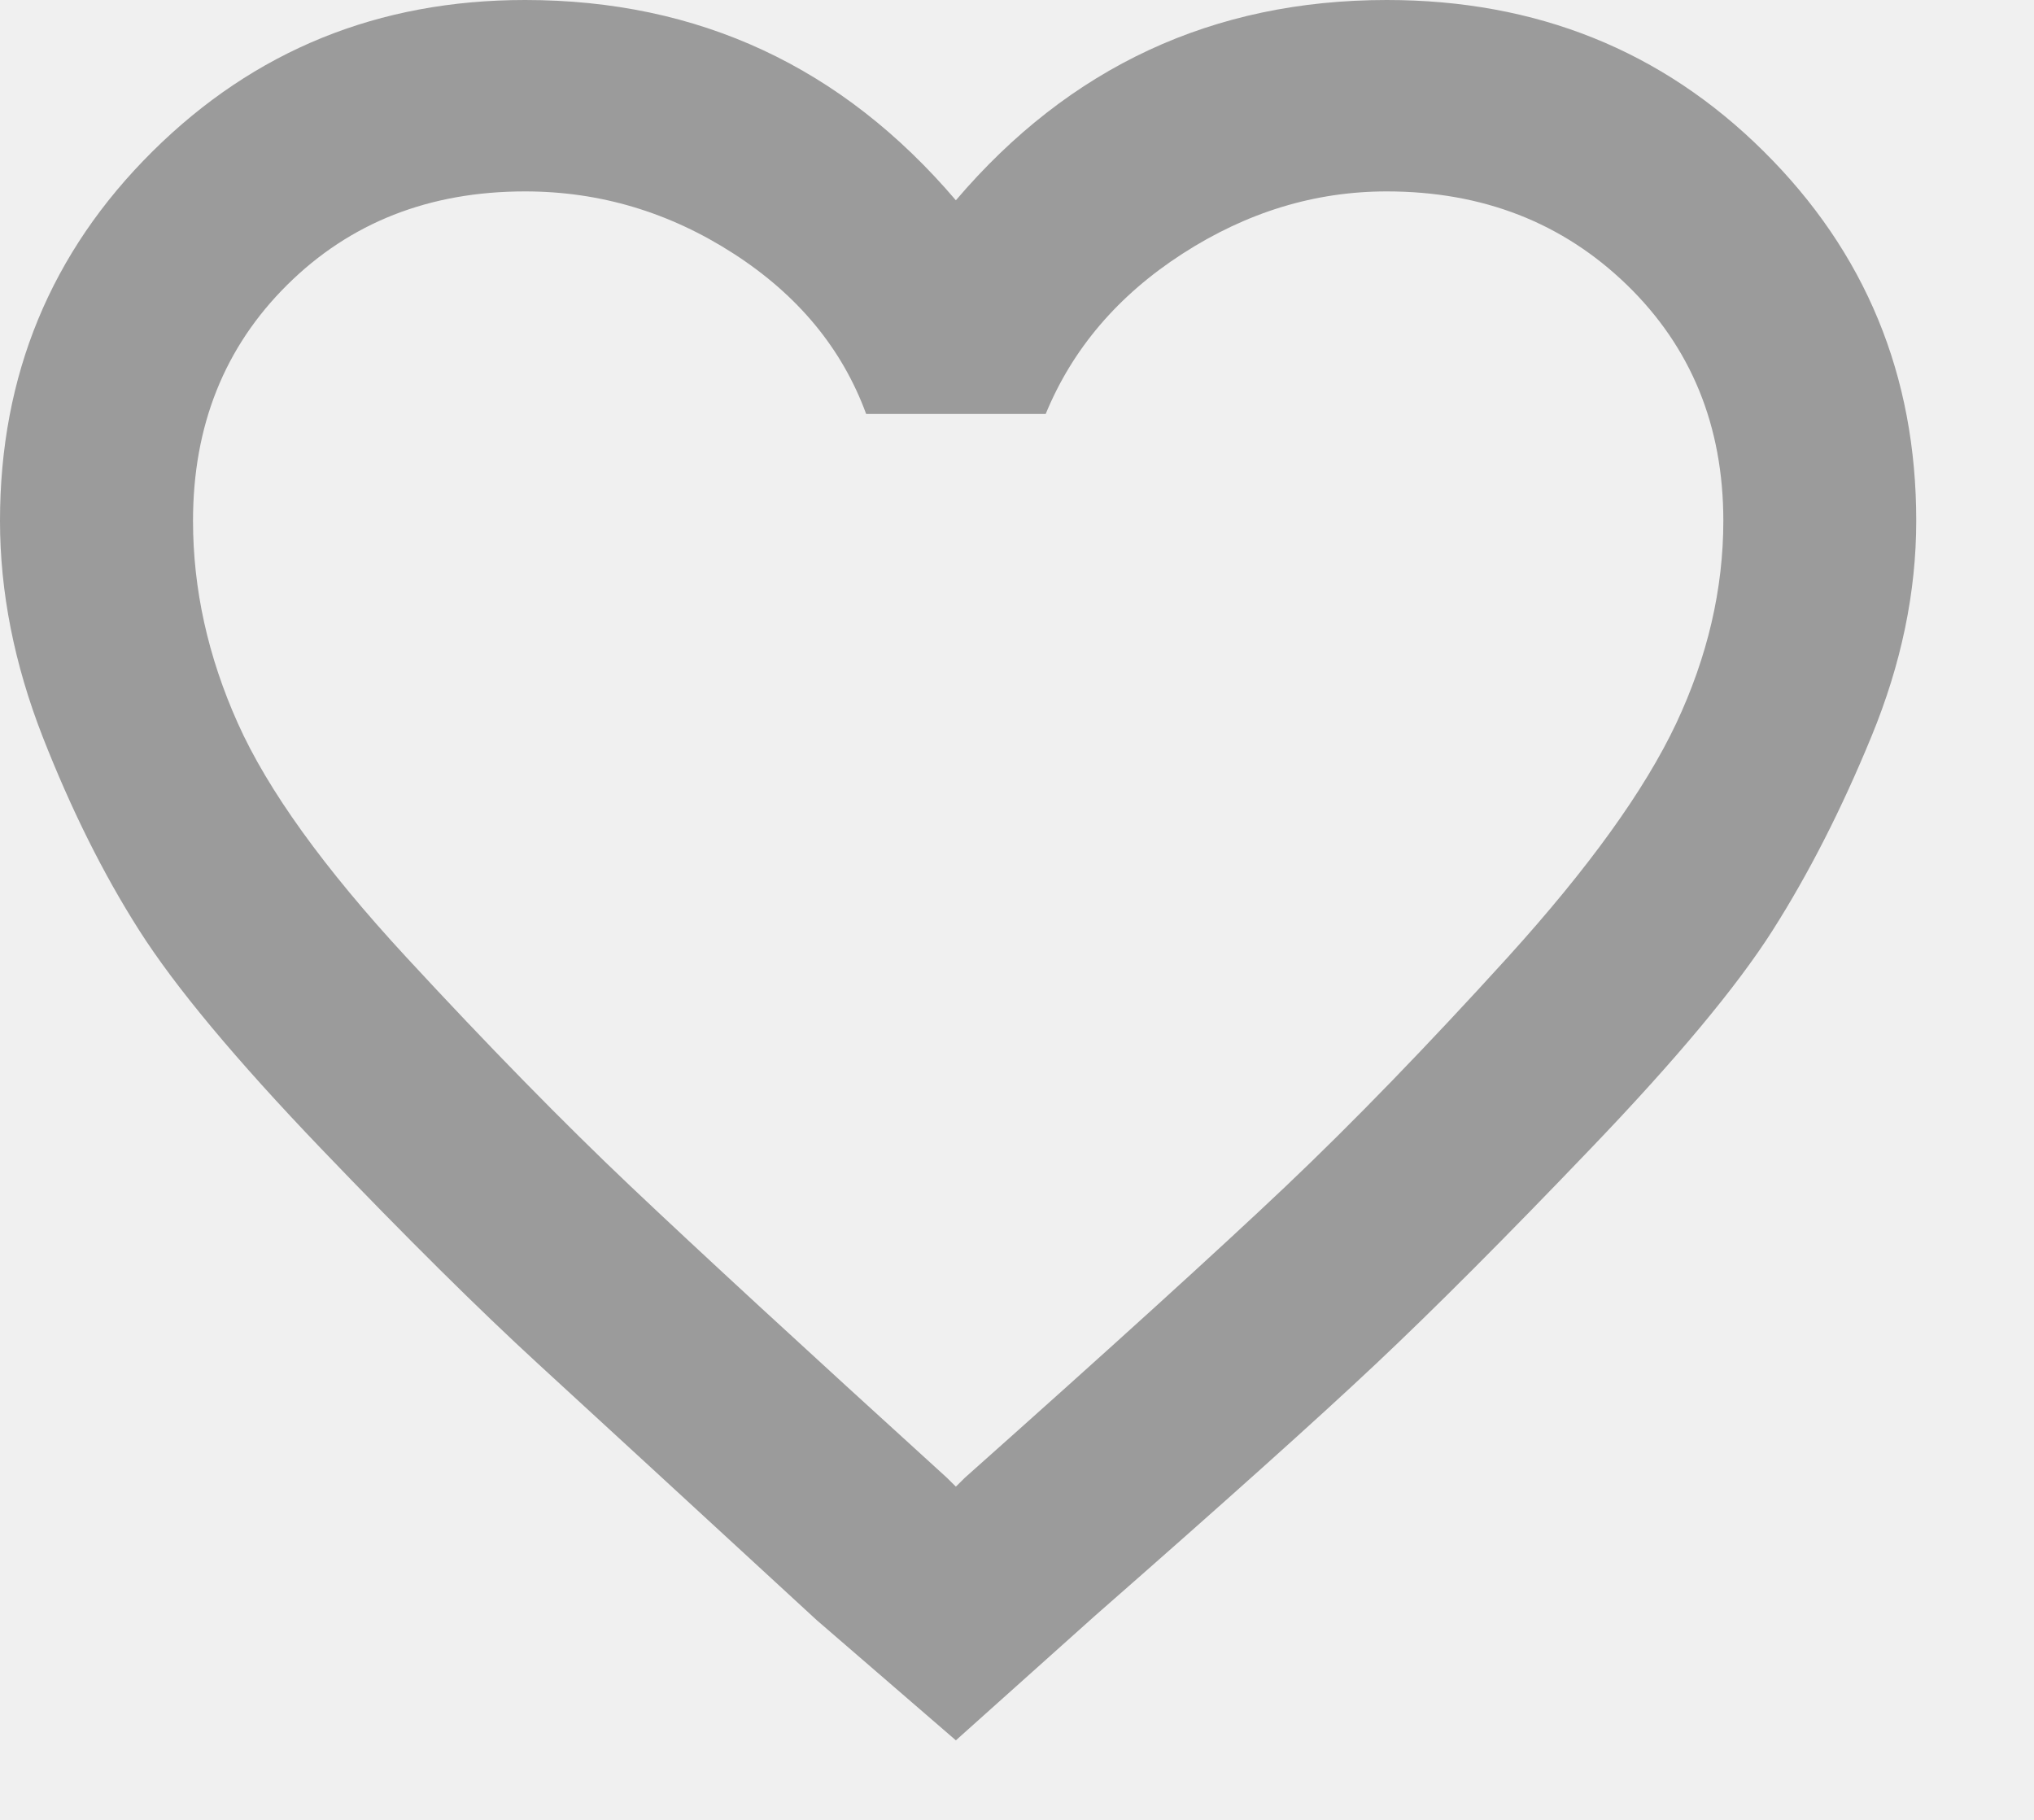
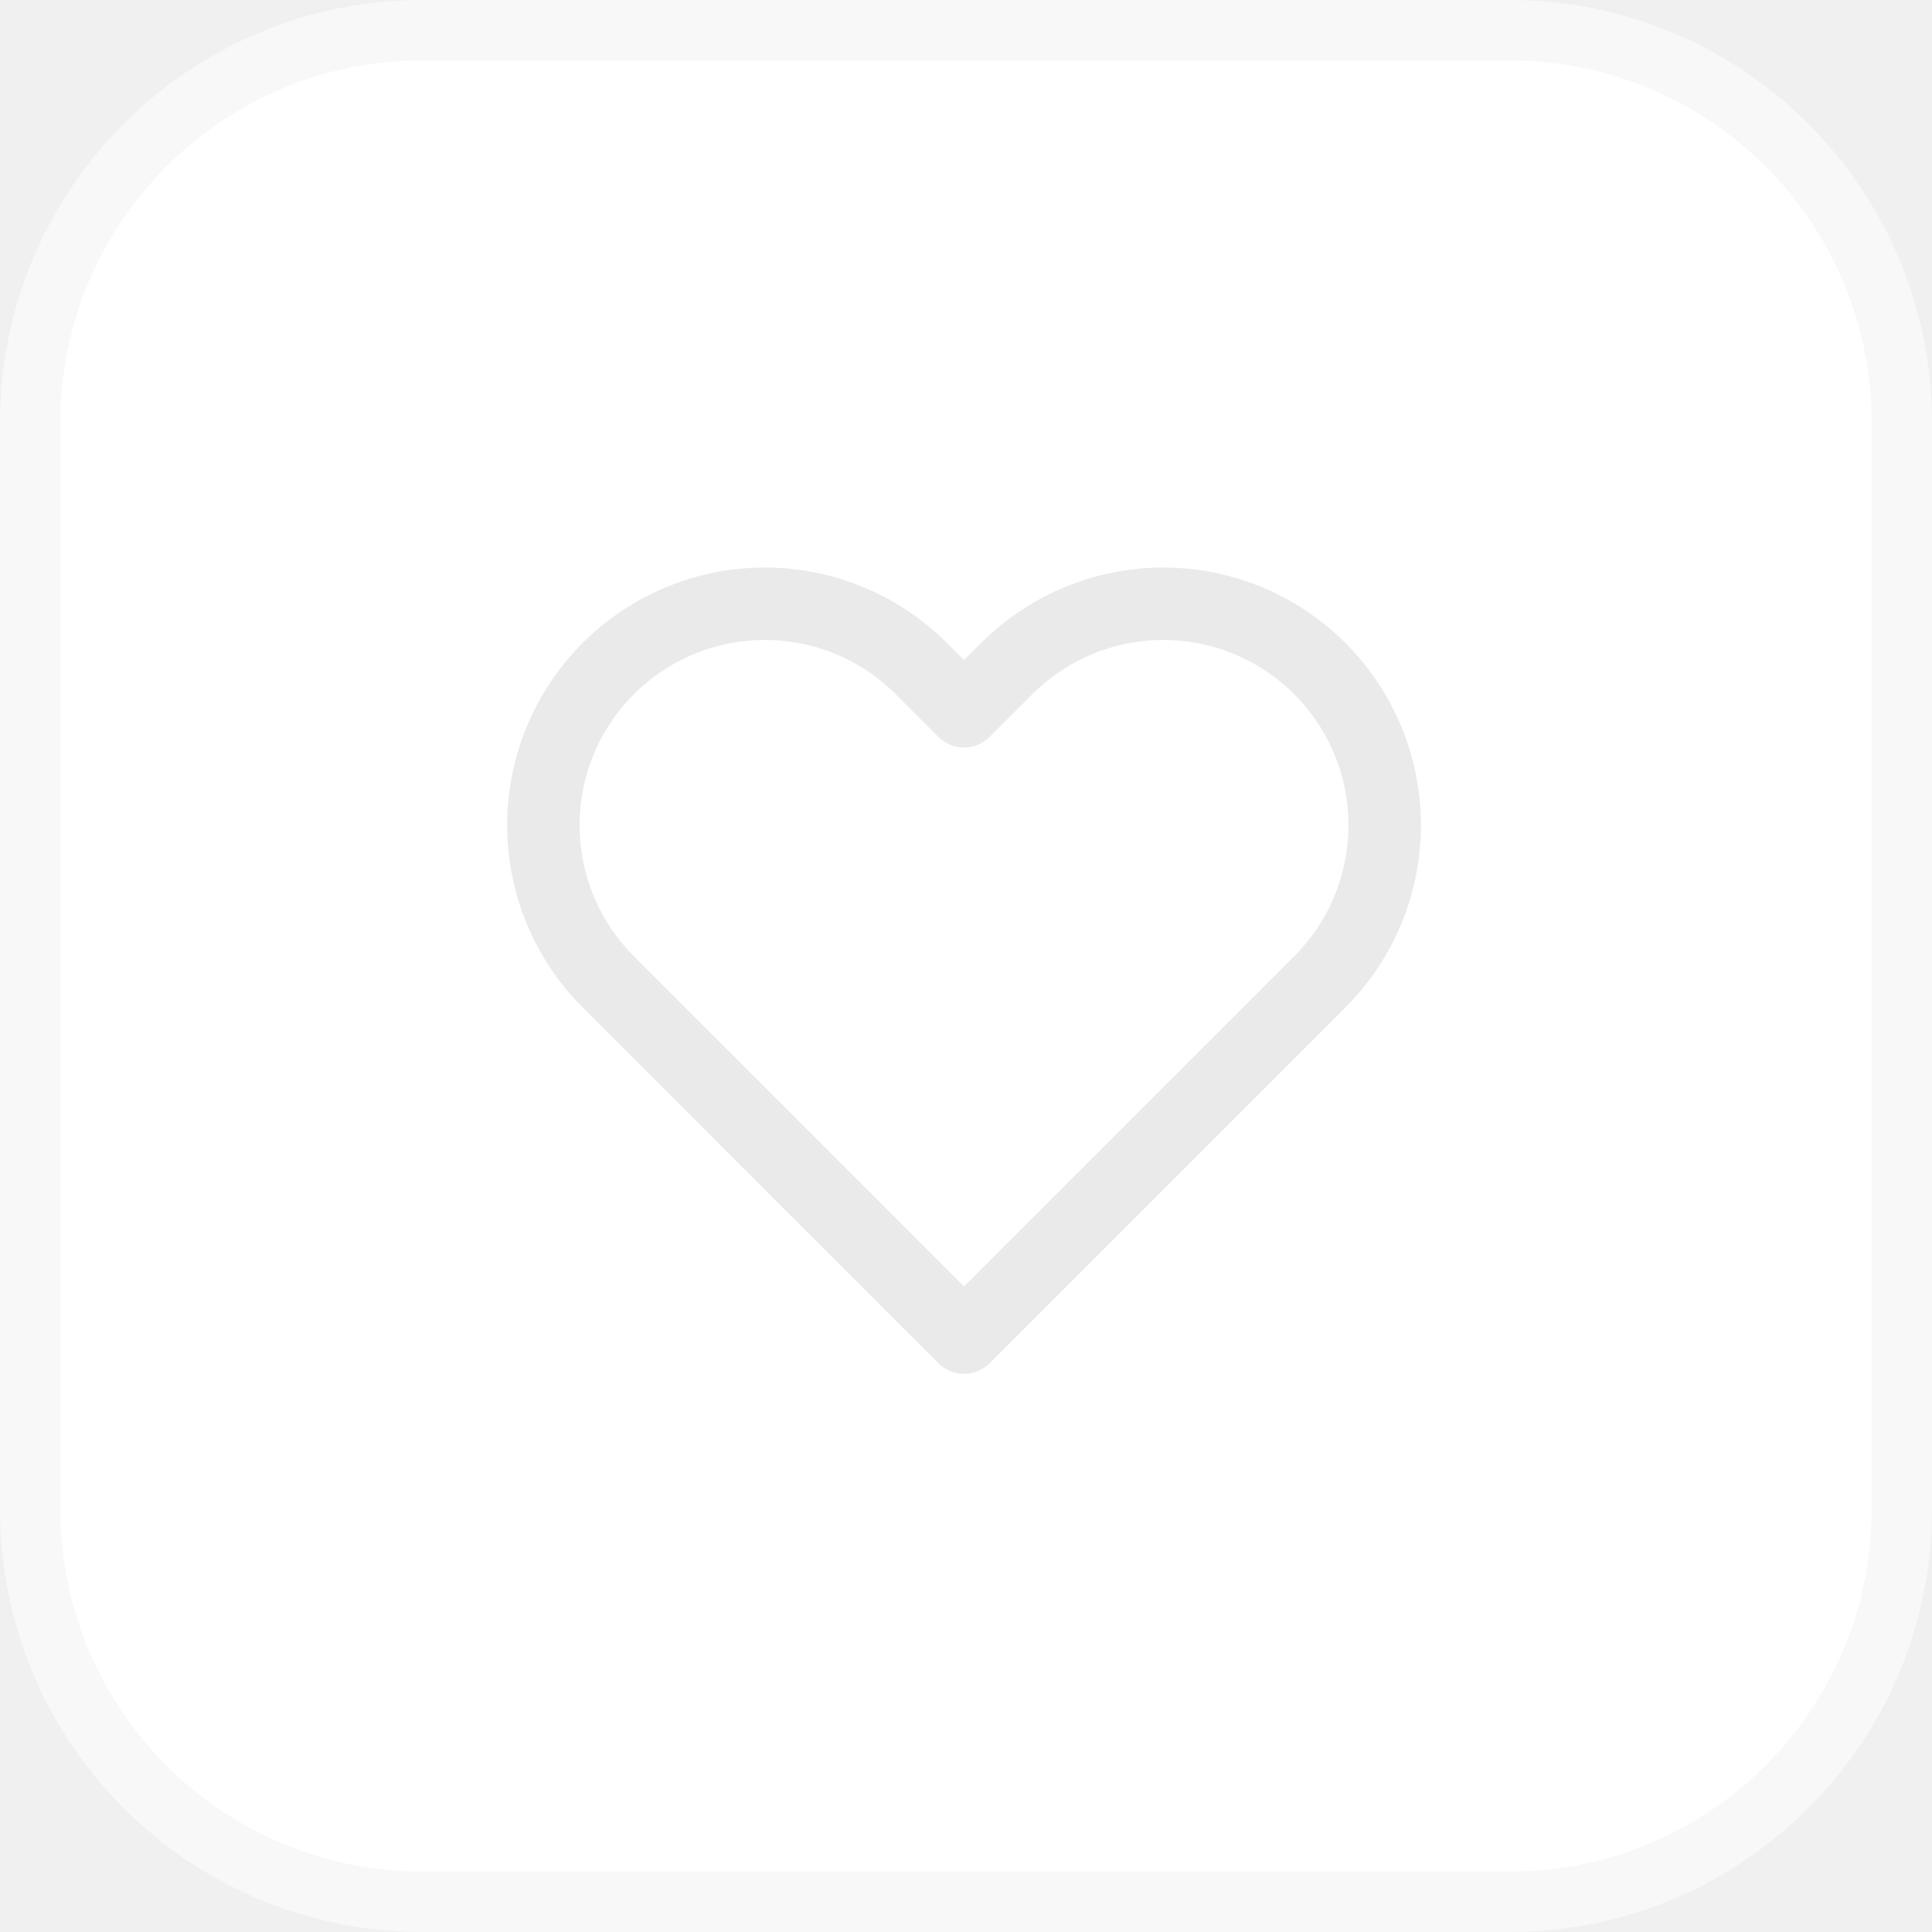
- <svg xmlns="http://www.w3.org/2000/svg" width="19" height="17" viewBox="0 0 19 17" fill="none">
-   <g clip-path="url(#clip0_60_590)">
-     <path d="M12.954 0C14.351 0 15.525 0.471 16.475 1.414C17.425 2.356 17.9 3.506 17.9 4.865C17.9 5.53 17.761 6.202 17.481 6.881C17.202 7.56 16.894 8.163 16.559 8.69C16.224 9.217 15.658 9.896 14.861 10.727C14.065 11.559 13.394 12.231 12.849 12.744C12.304 13.257 11.431 14.04 10.229 15.093L8.929 16.257L7.63 15.135C6.456 14.054 5.59 13.257 5.031 12.744C4.472 12.231 3.794 11.559 2.997 10.727C2.201 9.896 1.635 9.217 1.3 8.69C0.964 8.163 0.664 7.56 0.398 6.881C0.133 6.202 0 5.53 0 4.865C0 3.506 0.475 2.356 1.425 1.414C2.376 0.471 3.535 0 4.905 0C6.526 0 7.867 0.624 8.929 1.871C9.991 0.624 11.333 0 12.954 0ZM9.013 13.804C10.383 12.585 11.382 11.677 12.011 11.081C12.639 10.485 13.331 9.771 14.086 8.94C14.84 8.108 15.364 7.38 15.658 6.757C15.951 6.133 16.098 5.502 16.098 4.865C16.098 3.978 15.797 3.243 15.197 2.661C14.596 2.079 13.848 1.788 12.954 1.788C12.283 1.788 11.647 1.982 11.046 2.37C10.445 2.758 10.019 3.257 9.768 3.867H8.091C7.867 3.257 7.455 2.758 6.854 2.37C6.253 1.982 5.603 1.788 4.905 1.788C4.01 1.788 3.27 2.079 2.683 2.661C2.096 3.243 1.803 3.978 1.803 4.865C1.803 5.502 1.942 6.133 2.222 6.757C2.501 7.38 3.025 8.108 3.794 8.94C4.562 9.771 5.261 10.485 5.89 11.081C6.519 11.677 7.504 12.585 8.845 13.804L8.929 13.887L9.013 13.804Z" fill="#9B9B9B" />
-   </g>
-   <defs>
-     <clipPath id="clip0_60_590">
-       <rect width="18.11" height="16.299" fill="white" />
-     </clipPath>
-   </defs>
+ <svg xmlns="http://www.w3.org/2000/svg" width="32" height="32" viewBox="0 0 32 32" fill="none">
+   <rect x="0.5" y="0.5" width="31" height="31" rx="6.5" fill="white" stroke="#F8F8F8" />
+   <path d="M21.861 11.075C21.52 10.734 21.116 10.464 20.671 10.279C20.226 10.095 19.749 10 19.267 10C18.786 10 18.309 10.095 17.864 10.279C17.419 10.464 17.015 10.734 16.674 11.075L15.967 11.781L15.261 11.075C14.573 10.387 13.64 10 12.668 10C11.695 10 10.762 10.387 10.074 11.075C9.386 11.762 9 12.695 9 13.668C9 14.641 9.386 15.573 10.074 16.261L10.781 16.968L15.967 22.155L21.154 16.968L21.861 16.261C22.201 15.921 22.472 15.516 22.656 15.072C22.84 14.627 22.935 14.149 22.935 13.668C22.935 13.186 22.84 12.709 22.656 12.264C22.472 11.819 22.201 11.415 21.861 11.075Z" stroke="#EAEAEA" stroke-width="1.2" stroke-linecap="round" stroke-linejoin="round" />
</svg>
